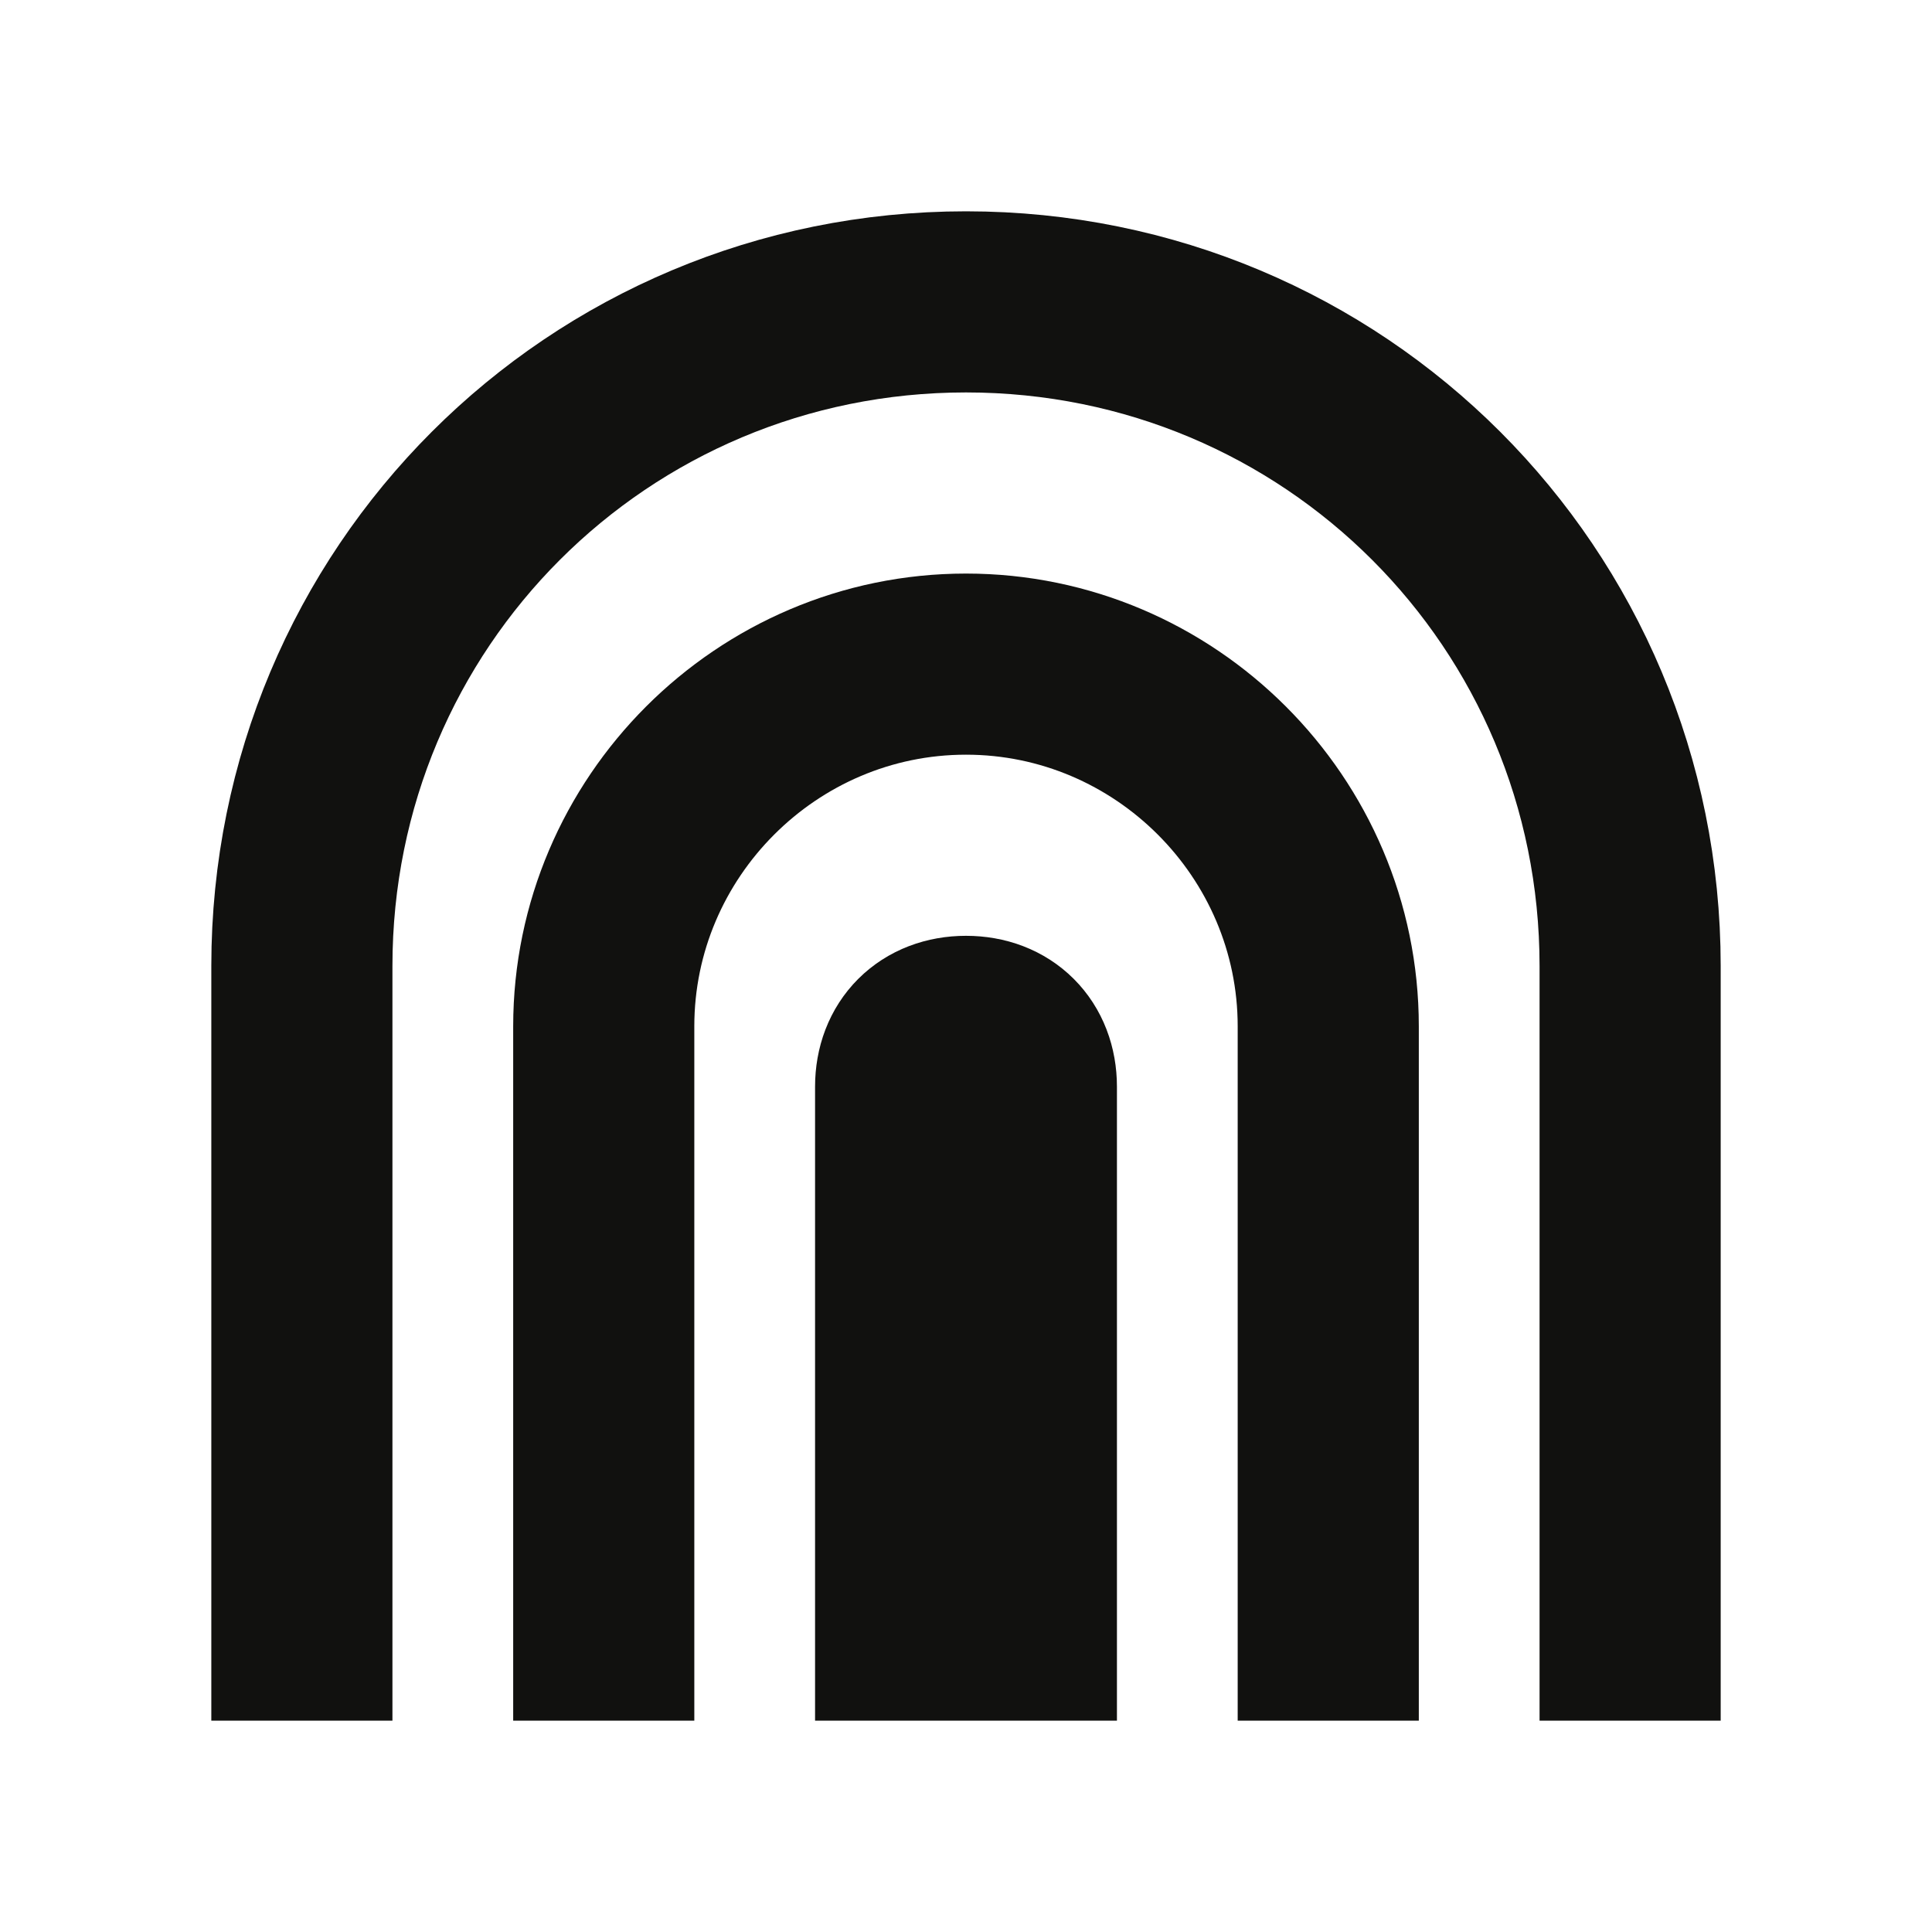
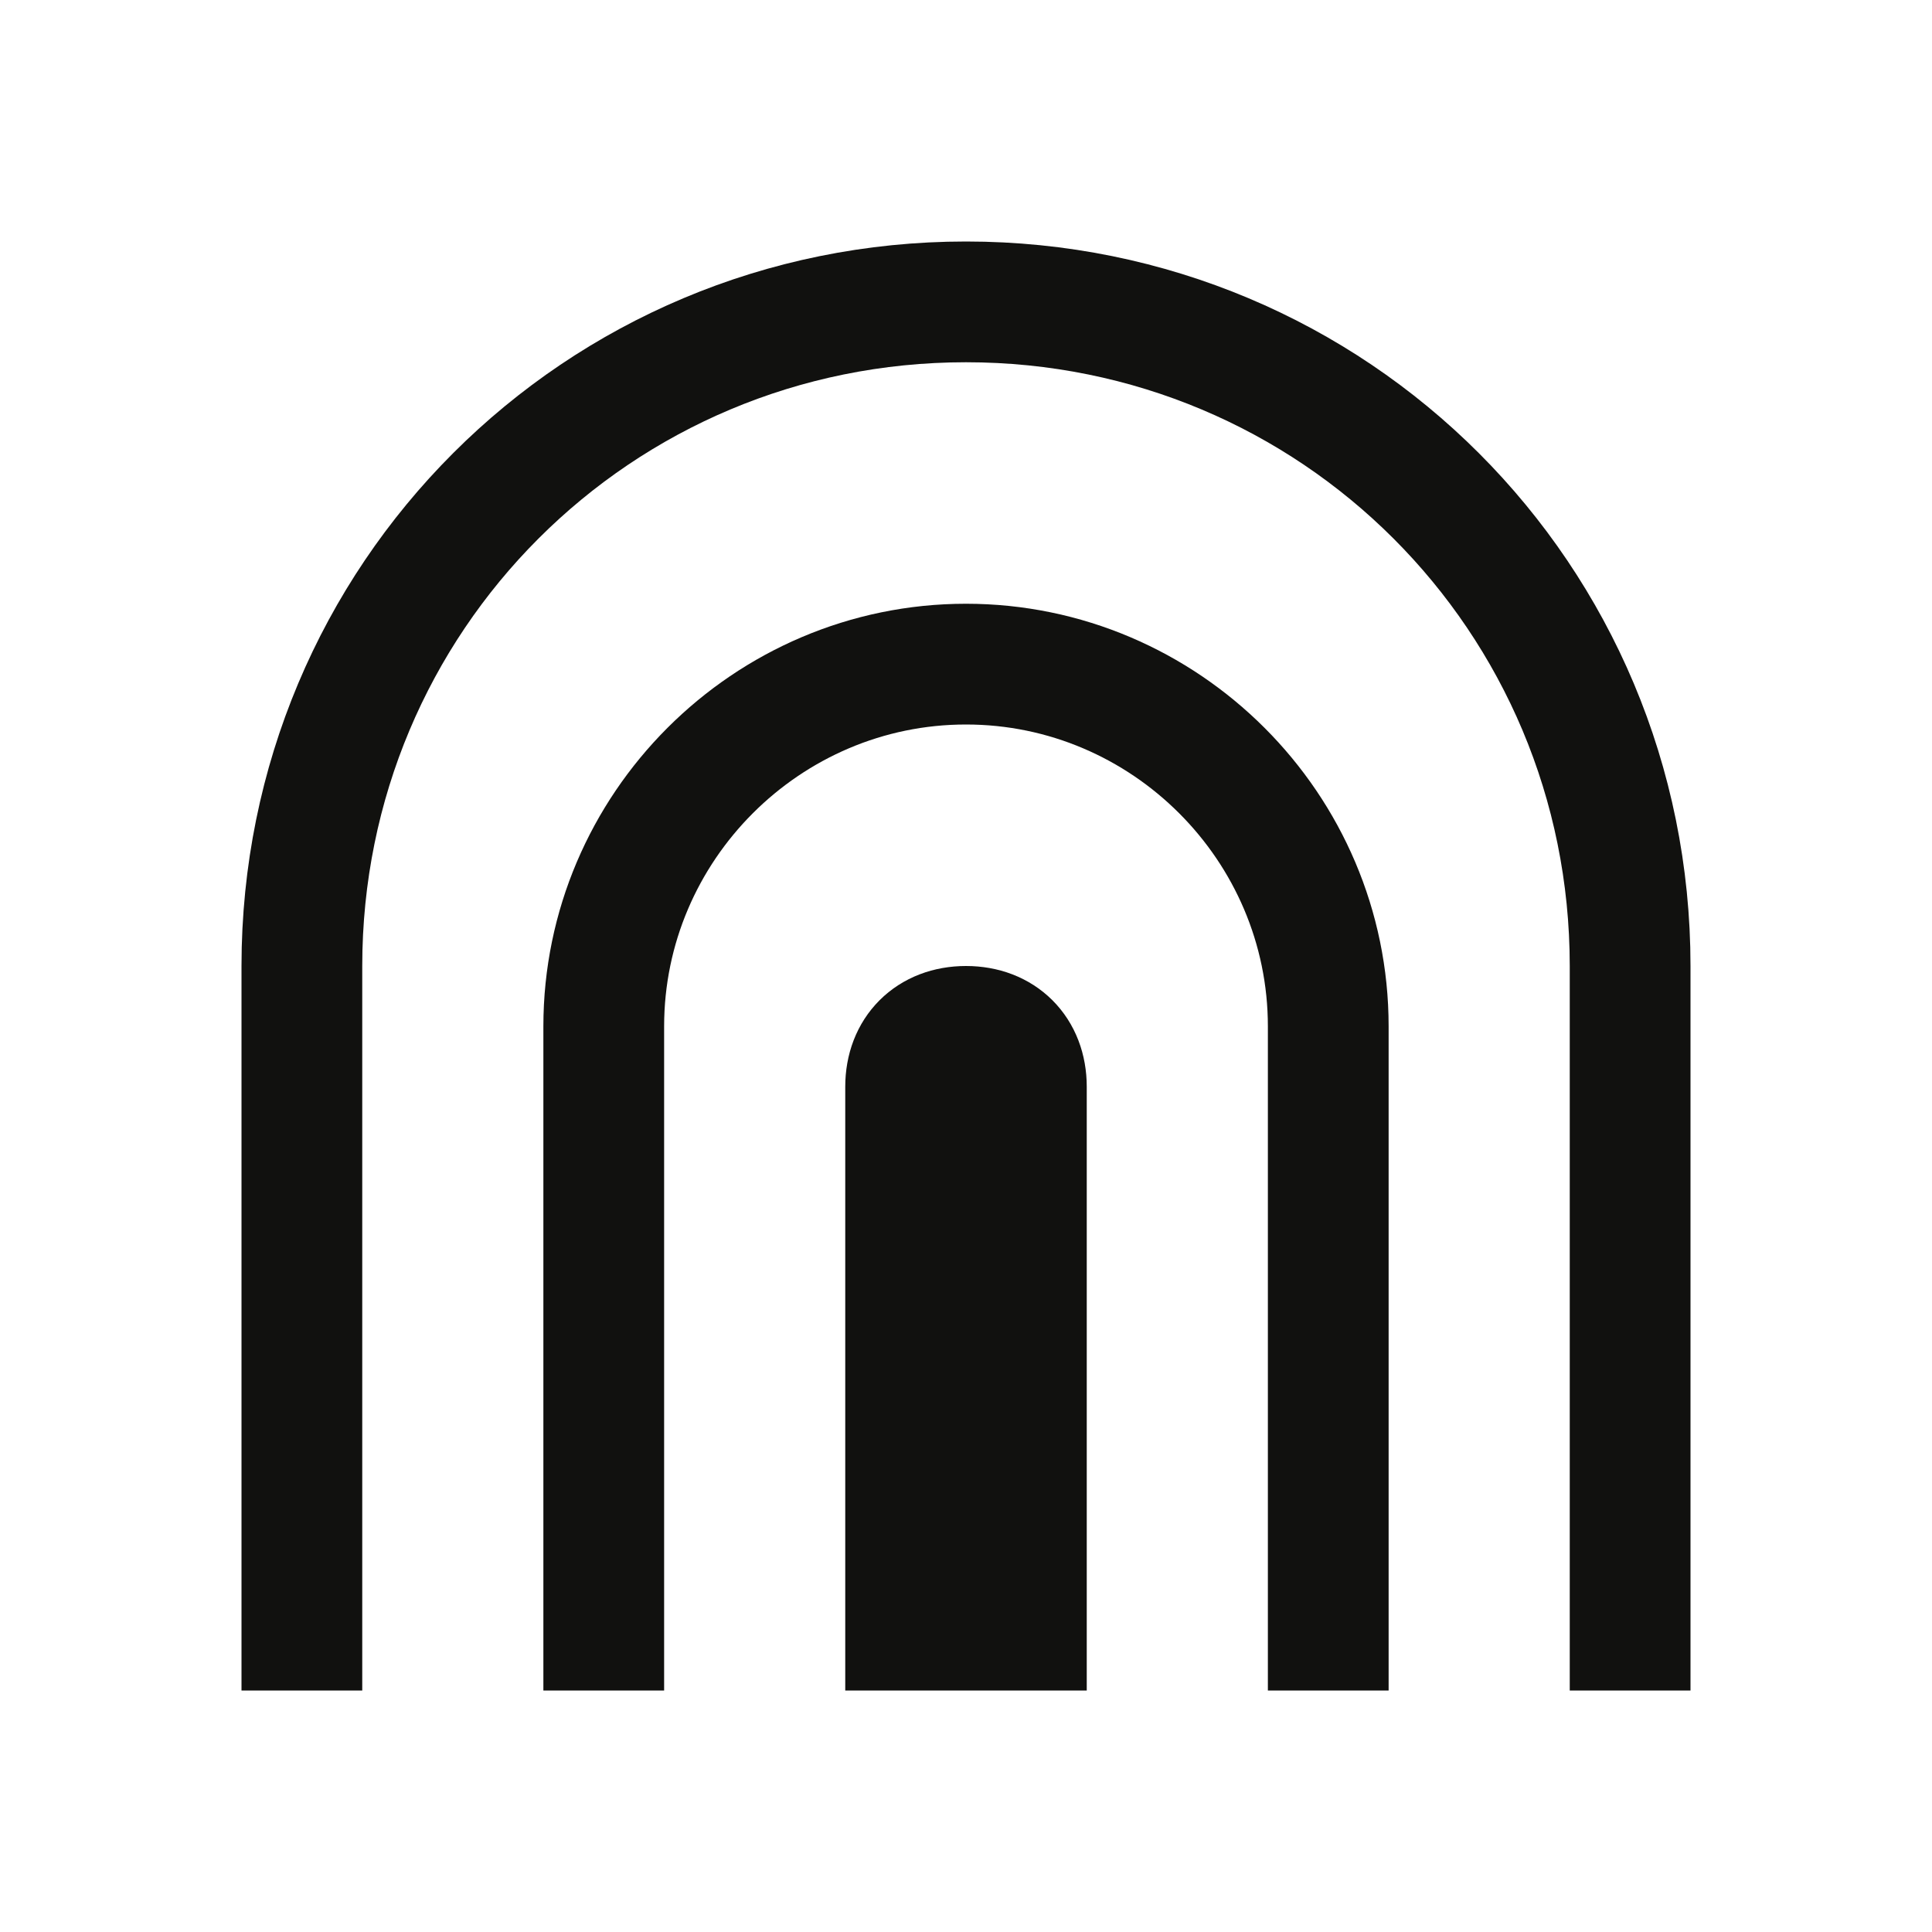
<svg xmlns="http://www.w3.org/2000/svg" viewBox="0 0 32 32" color="#11110F">
-   <g fill="none" stroke="currentColor" stroke-width="3" stroke-linecap="square" stroke-linejoin="round">
+   <g fill="none" stroke="currentColor" stroke-width="2" stroke-linecap="square" stroke-linejoin="round">
    <path d="M5 27V16C5 9.9 9.9 5 16 5C22.1 5 27 9.9 27 16V27" />
    <path d="M10 27V17C10 13.7 12.7 11 16 11C19.3 11 22 13.7 22 17V27" />
    <path d="M15 27V18C15 17.4 15.4 17 16 17C16.6 17 17 17.4 17 18V27" />
  </g>
</svg>
